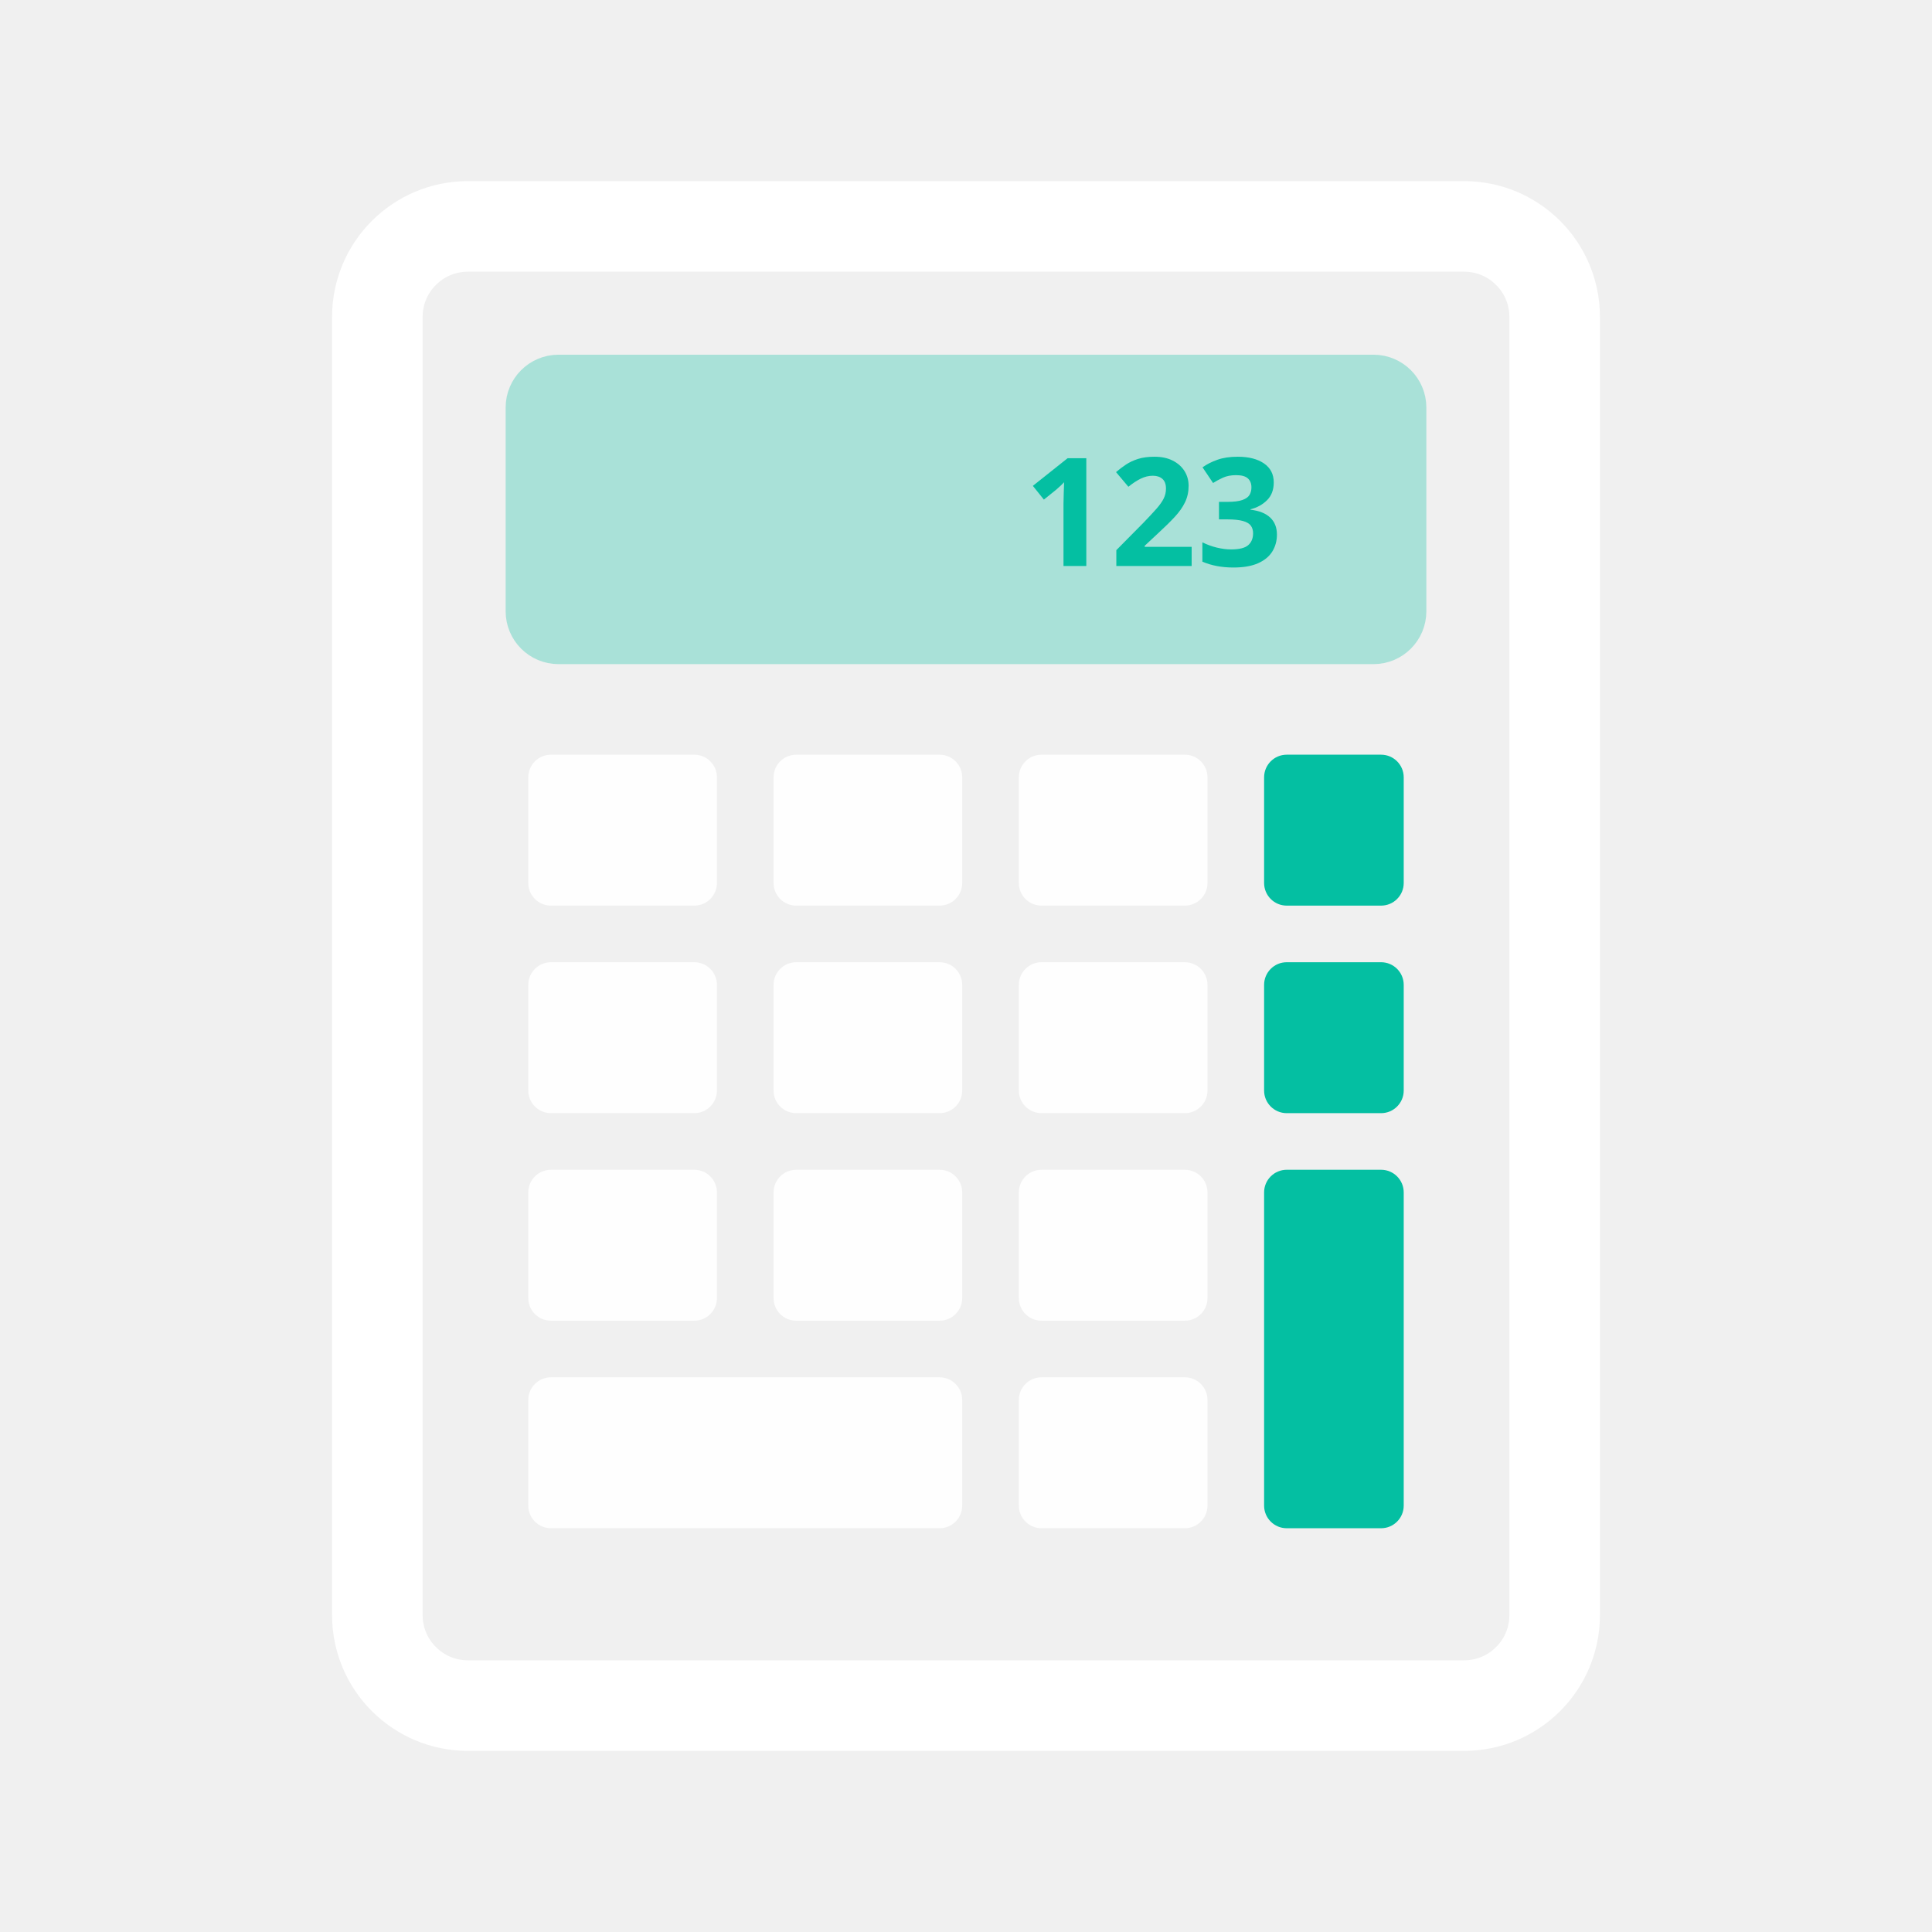
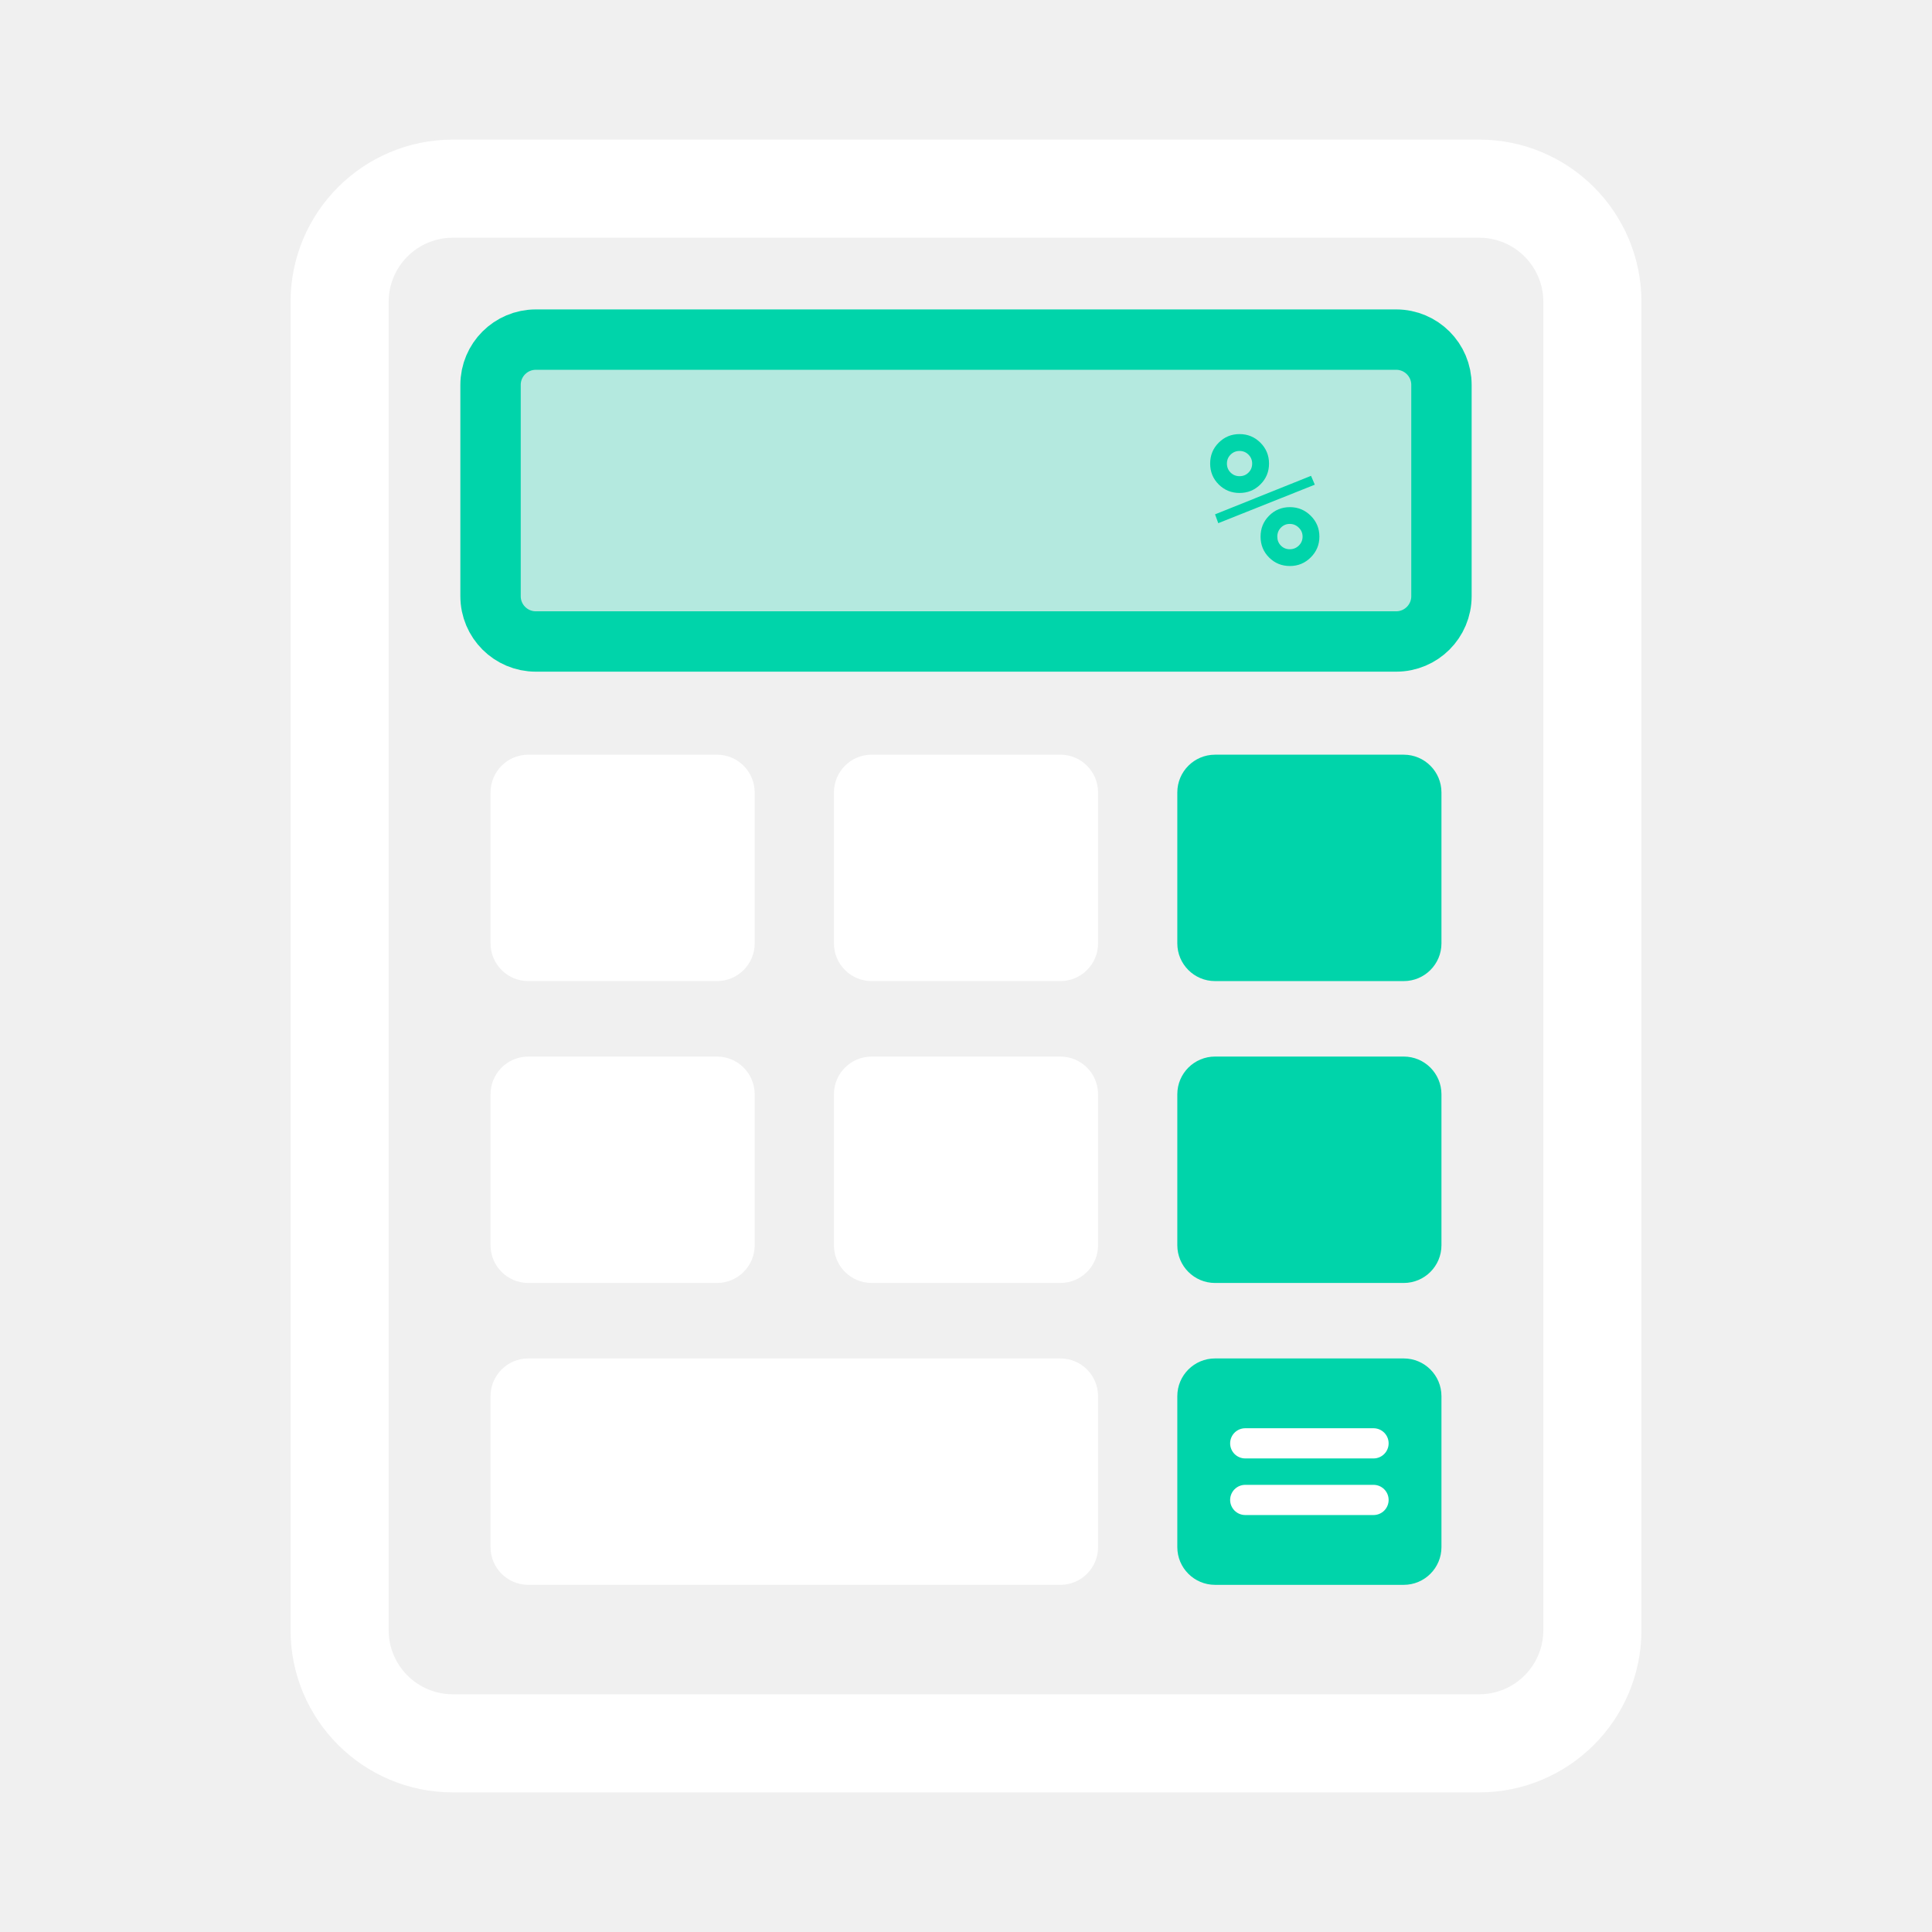
<svg xmlns="http://www.w3.org/2000/svg" width="1024" height="1024" viewBox="0 0 1024 1024">
-   <rect x="200" y="120" width="624" height="784" rx="48" ry="48" fill="none" stroke="#FFFFFF" stroke-width="48" />
-   <rect x="280" y="200" width="464" height="140" rx="16" ry="16" fill="#04BFA2" opacity="0.3" stroke="#04BFA2" stroke-width="24" />
-   <text x="680" y="300" font-family="Space Grotesk, sans-serif" font-size="80" font-weight="700" fill="#04BFA2" text-anchor="end">123</text>
-   <rect x="280" y="400" width="100" height="80" rx="12" fill="#FFFFFF" opacity="0.9" />
-   <rect x="410" y="400" width="100" height="80" rx="12" fill="#FFFFFF" opacity="0.9" />
-   <rect x="540" y="400" width="100" height="80" rx="12" fill="#FFFFFF" opacity="0.9" />
-   <rect x="670" y="400" width="74" height="80" rx="12" fill="#04BFA2" />
-   <rect x="280" y="510" width="100" height="80" rx="12" fill="#FFFFFF" opacity="0.9" />
-   <rect x="410" y="510" width="100" height="80" rx="12" fill="#FFFFFF" opacity="0.9" />
-   <rect x="540" y="510" width="100" height="80" rx="12" fill="#FFFFFF" opacity="0.9" />
-   <rect x="670" y="510" width="74" height="80" rx="12" fill="#04BFA2" />
-   <rect x="280" y="620" width="100" height="80" rx="12" fill="#FFFFFF" opacity="0.9" />
-   <rect x="410" y="620" width="100" height="80" rx="12" fill="#FFFFFF" opacity="0.9" />
-   <rect x="540" y="620" width="100" height="80" rx="12" fill="#FFFFFF" opacity="0.9" />
-   <rect x="670" y="620" width="74" height="190" rx="12" fill="#04BFA2" />
-   <rect x="280" y="730" width="230" height="80" rx="12" fill="#FFFFFF" opacity="0.9" />
-   <rect x="540" y="730" width="100" height="80" rx="12" fill="#FFFFFF" opacity="0.9" />
+   <rect x="180" y="100" width="664" height="824" rx="60" fill="none" stroke="#FFFFFF" stroke-width="52" />
+   <rect x="260" y="180" width="504" height="160" rx="24" fill="#00D4AA" opacity="0.25" />
+   <rect x="260" y="180" width="504" height="160" rx="24" fill="none" stroke="#00D4AA" stroke-width="32" />
+   <text x="700" y="300" font-family="monospace" font-size="100" font-weight="bold" fill="#00D4AA" text-anchor="end">%</text>
+   <rect x="260" y="400" width="140" height="120" rx="20" fill="#FFFFFF" />
+   <rect x="442" y="400" width="140" height="120" rx="20" fill="#FFFFFF" />
+   <rect x="624" y="400" width="140" height="120" rx="20" fill="#00D4AA" />
+   <rect x="260" y="560" width="140" height="120" rx="20" fill="#FFFFFF" />
+   <rect x="442" y="560" width="140" height="120" rx="20" fill="#FFFFFF" />
+   <rect x="624" y="560" width="140" height="120" rx="20" fill="#00D4AA" />
+   <rect x="260" y="720" width="322" height="120" rx="20" fill="#FFFFFF" />
+   <rect x="624" y="720" width="140" height="120" rx="20" fill="#00D4AA" />
+   <line x1="660" y1="765" x2="728" y2="765" stroke="#FFFFFF" stroke-width="16" stroke-linecap="round" />
+   <line x1="660" y1="795" x2="728" y2="795" stroke="#FFFFFF" stroke-width="16" stroke-linecap="round" />
</svg>
